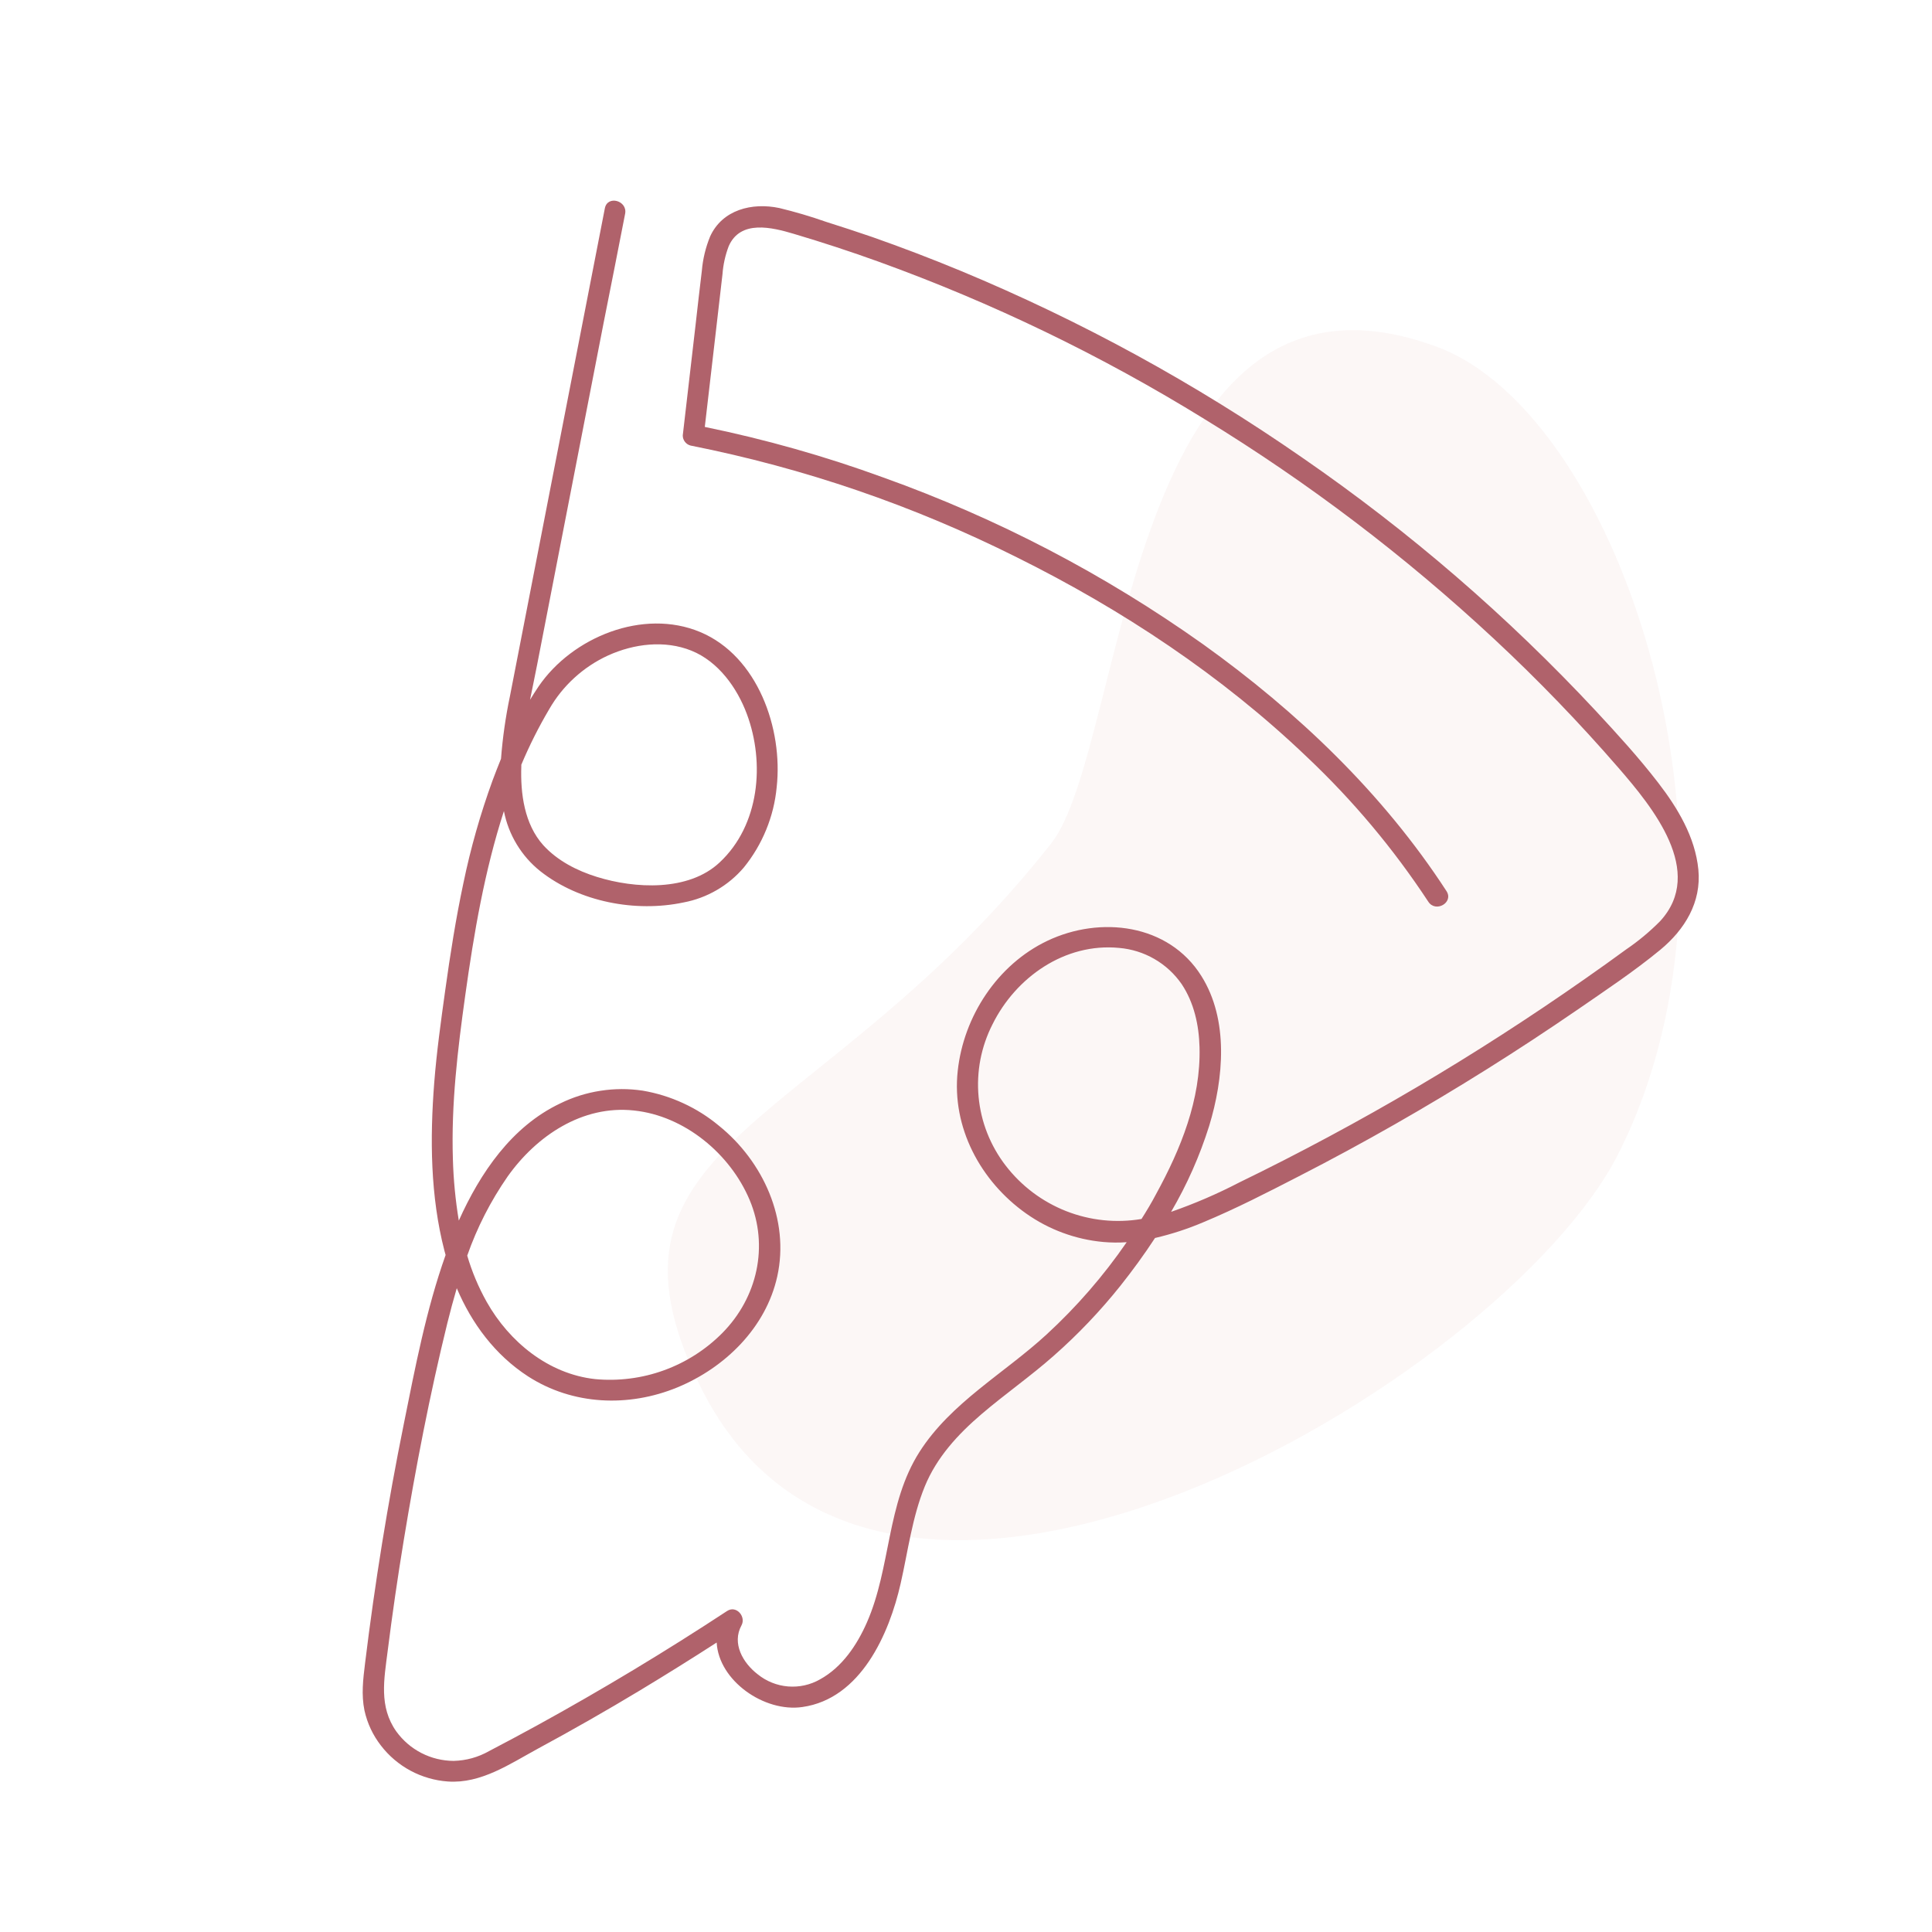
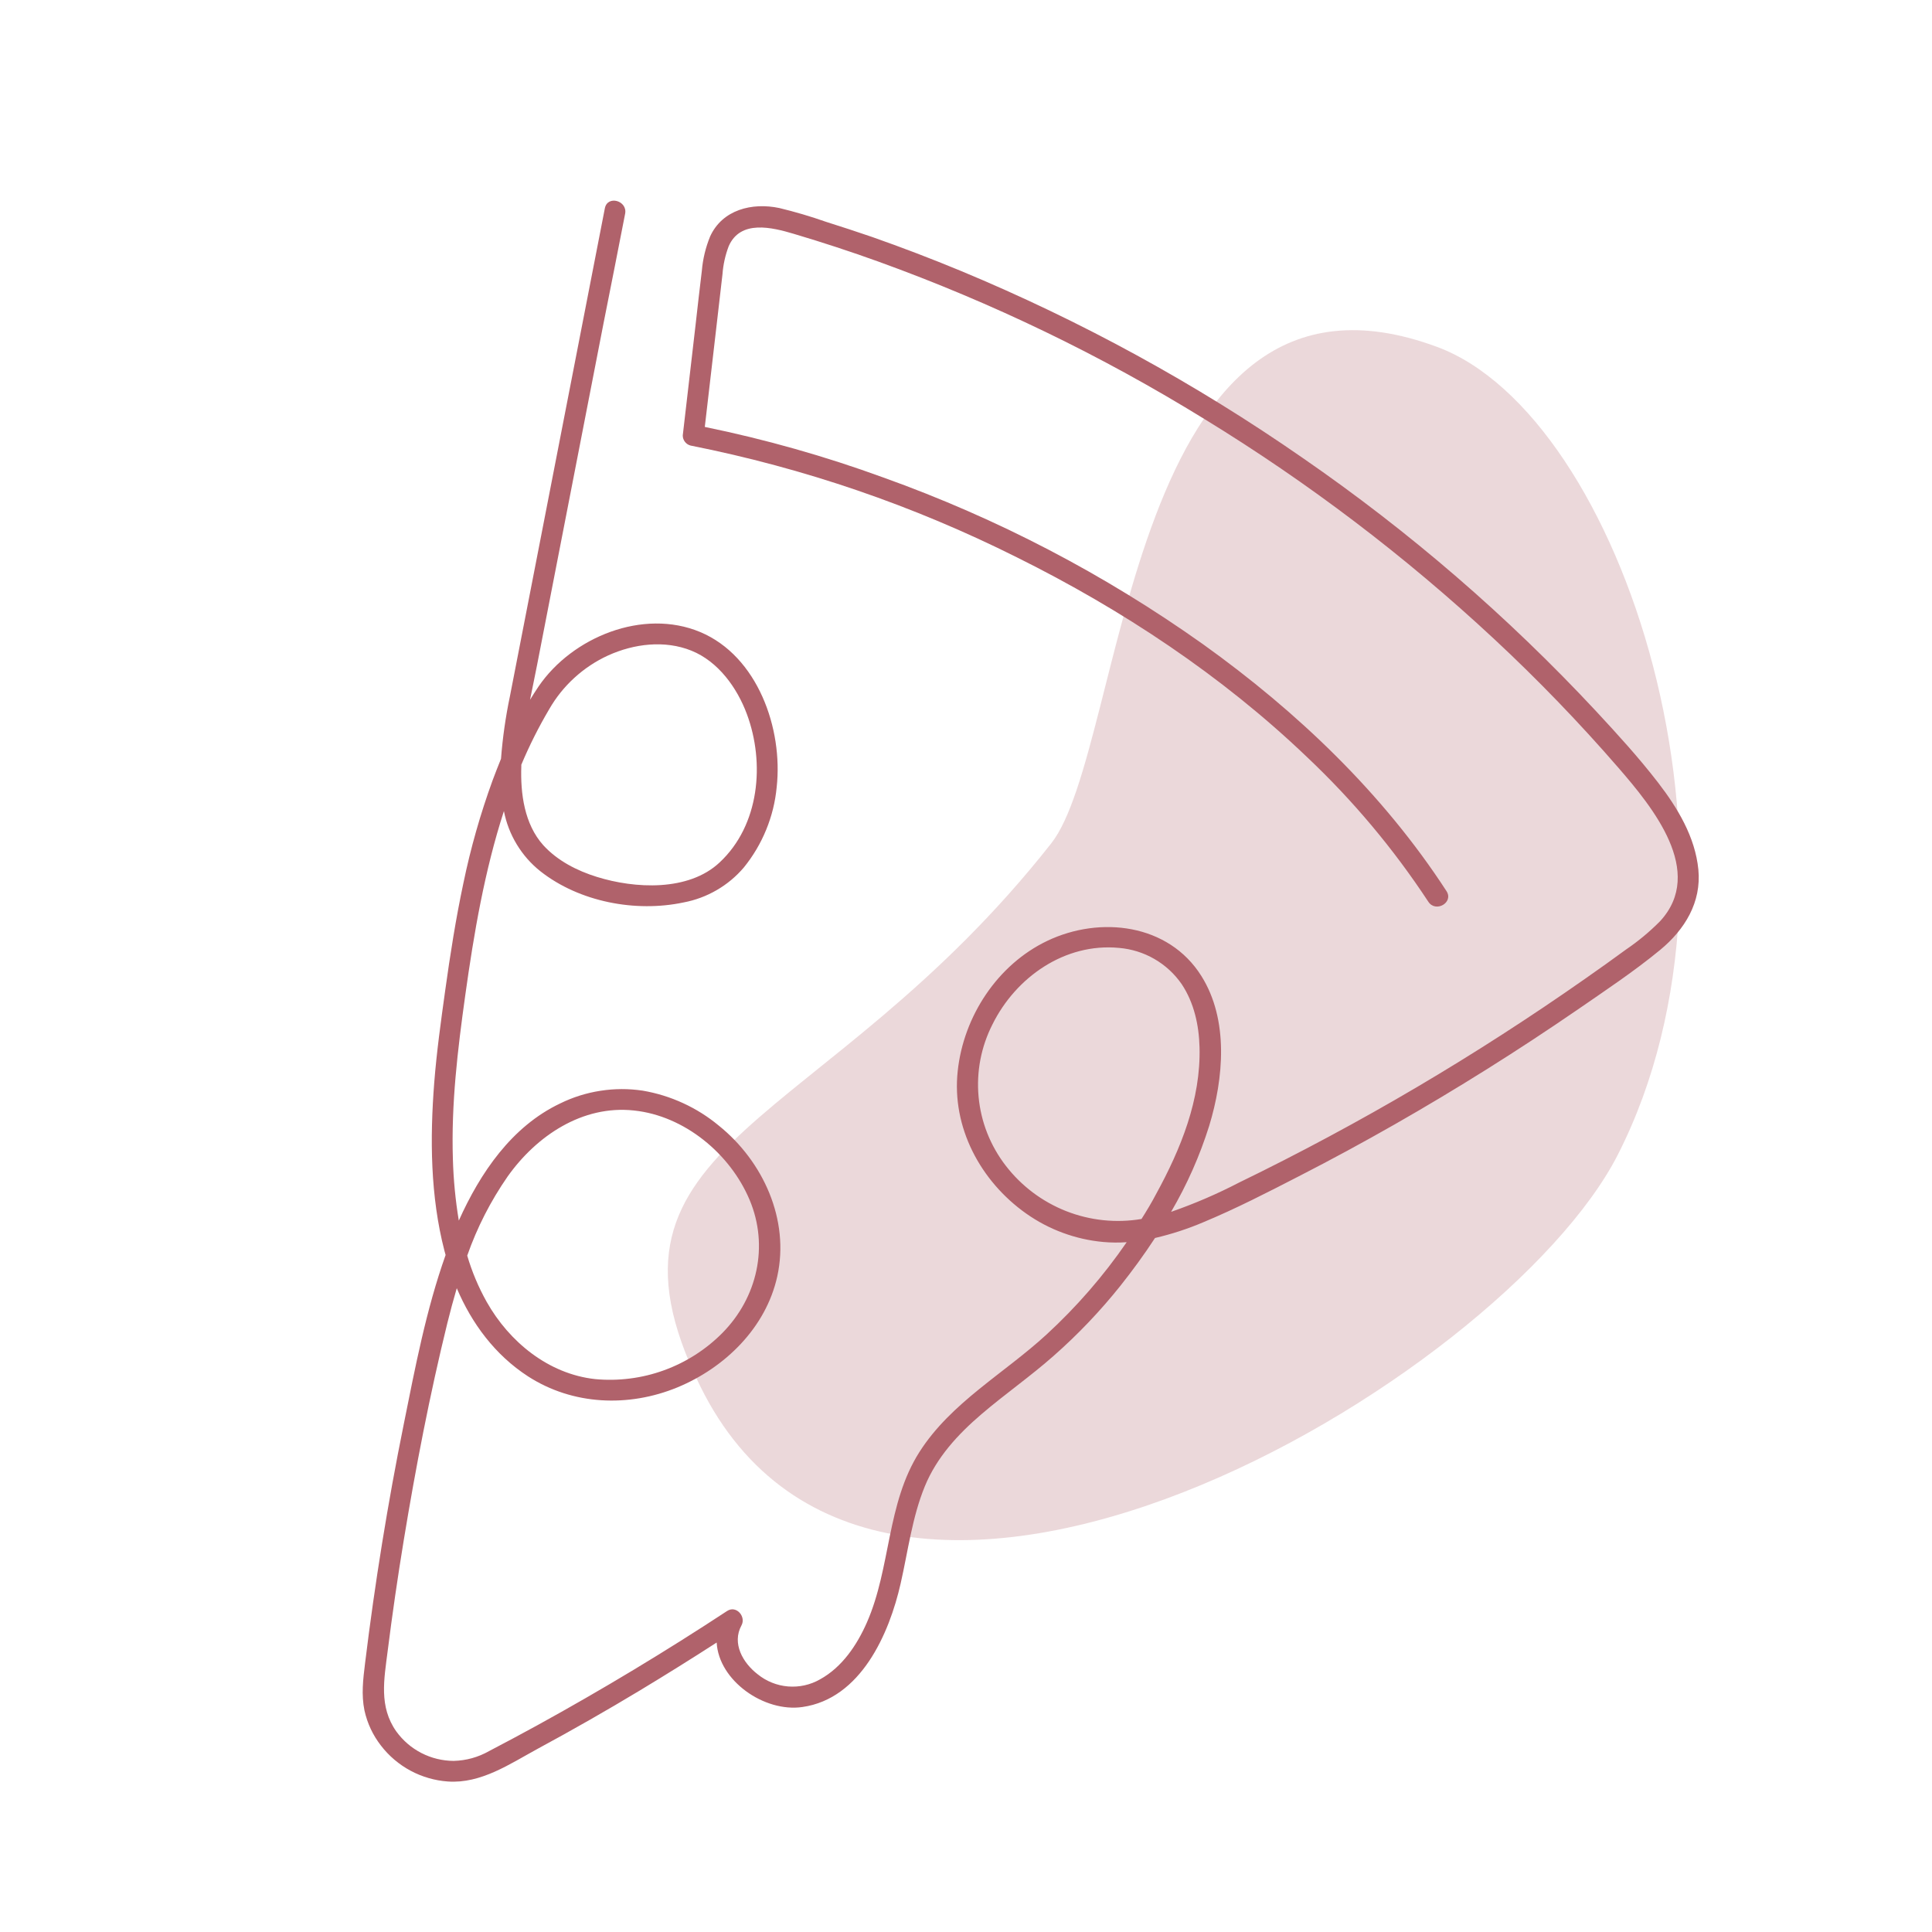
<svg xmlns="http://www.w3.org/2000/svg" width="500" zoomAndPan="magnify" viewBox="0 0 375 375" height="500" preserveAspectRatio="xMidYMid meet" version="1.0">
  <defs>
    <filter x="0%" y="0%" width="100%" height="100%" id="id1">
      <feColorMatrix values="0 0 0 0 1 0 0 0 0 1 0 0 0 0 1 0 0 0 1 0" color-interpolation-filters="sRGB" />
    </filter>
    <mask id="id2">
      <g filter="url(#id1)">
        <rect x="-37.5" width="450" fill="#000000" y="-37.5" height="450" fill-opacity="0.247" />
      </g>
    </mask>
    <clipPath id="id3">
      <path d="M 39 12 L 237 12 L 237 247 L 39 247 Z M 39 12 " clip-rule="nonzero" />
    </clipPath>
    <clipPath id="id4">
      <path d="M 214.004 -30.324 L 285.039 233.273 L 56.199 294.938 L -14.832 31.34 Z M 214.004 -30.324 " clip-rule="nonzero" />
    </clipPath>
    <clipPath id="id5">
      <path d="M 214.004 -30.324 L 285.039 233.273 L 56.199 294.938 L -14.832 31.34 Z M 214.004 -30.324 " clip-rule="nonzero" />
    </clipPath>
    <clipPath id="id6">
      <rect x="0" width="266" y="0" height="262" />
    </clipPath>
    <clipPath id="id7">
      <path d="M 70.09 38 L 330 38 L 330 346 L 70.09 346 Z M 70.09 38 " clip-rule="nonzero" />
    </clipPath>
  </defs>
  <g mask="url(#id2)">
    <g transform="matrix(1, 0, 0, 1, 90, 52)">
      <g clip-path="url(#id6)">
        <g clip-path="url(#id3)">
          <g clip-path="url(#id4)">
            <g clip-path="url(#id5)">
-               <path fill="#f2dedc" d="M 224.023 172.125 C 201.727 215.859 80.836 288.113 45.902 217.027 C 22.25 168.957 69.863 167.844 114.051 111.688 C 128.668 93.078 128.438 -7.082 188.949 15.336 C 224.809 28.633 253.148 114.93 224.023 172.125 Z M 224.023 172.125 " fill-opacity="1" fill-rule="nonzero" />
+               <path fill="#b0626b" d="M 224.023 172.125 C 201.727 215.859 80.836 288.113 45.902 217.027 C 22.25 168.957 69.863 167.844 114.051 111.688 C 128.668 93.078 128.438 -7.082 188.949 15.336 C 224.809 28.633 253.148 114.93 224.023 172.125 Z M 224.023 172.125 " fill-opacity="1" fill-rule="nonzero" />
            </g>
          </g>
        </g>
      </g>
    </g>
  </g>
  <g clip-path="url(#id7)">
    <path fill="#b0626b" d="M 329.652 168.785 C 329.035 162.465 325.625 156.82 321.824 151.891 C 318.02 146.961 313.953 142.527 309.812 138.059 C 292.602 119.602 273.609 103.207 252.836 88.875 C 232.004 74.406 209.879 62.301 186.453 52.562 C 180.785 50.215 175.055 48.027 169.266 45.992 C 166.305 44.977 163.328 44 160.34 43.059 C 157.359 42.012 154.336 41.121 151.27 40.379 C 145.977 39.262 140.195 40.695 137.828 45.91 C 136.957 48.047 136.422 50.262 136.227 52.562 C 135.797 56.027 135.418 59.508 135.02 62.973 L 132.523 84.52 C 132.523 84.98 132.664 85.391 132.945 85.758 C 133.227 86.121 133.59 86.363 134.035 86.48 C 156.125 90.871 177.238 98.102 197.375 108.18 C 217.824 118.332 237.145 131.121 253.668 146.922 C 262.617 155.375 270.473 164.738 277.234 175.02 C 278.664 177.219 282.199 175.18 280.766 172.969 C 268.457 154.02 251.852 138.188 233.547 125.074 C 214.336 111.426 193.641 100.629 171.449 92.68 C 160.145 88.555 148.594 85.281 136.801 82.867 C 137.539 76.543 138.273 70.203 139.008 63.848 C 139.418 60.309 139.816 56.758 140.234 53.219 C 140.375 51.348 140.777 49.535 141.441 47.785 C 143.711 42.605 149.824 44.121 154.105 45.398 C 159.648 47.043 165.113 48.836 170.508 50.781 C 192.648 58.789 213.738 68.973 233.773 81.332 C 253.961 93.688 272.719 107.93 290.039 124.055 C 298.523 131.957 306.562 140.289 314.156 149.051 C 320.695 156.602 331.105 169.188 322.207 178.82 C 320.191 180.852 318 182.676 315.633 184.285 C 313.012 186.203 310.367 188.094 307.703 189.953 C 302.383 193.684 296.988 197.309 291.52 200.832 C 280.59 207.879 269.395 214.477 257.938 220.621 C 252.207 223.699 246.414 226.664 240.551 229.512 C 236.273 231.734 231.859 233.637 227.309 235.219 C 230.402 229.934 232.867 224.371 234.703 218.527 C 237.504 209.332 238.543 197.973 233.191 189.449 C 226.816 179.273 213.539 177.73 203.281 182.617 C 193.574 187.242 187.027 197.301 185.895 207.855 C 184.688 218.816 190.316 229.277 199.168 235.539 C 201.379 237.102 203.754 238.355 206.297 239.293 C 208.84 240.23 211.457 240.824 214.156 241.07 C 215.668 241.203 217.18 241.215 218.691 241.109 C 214.176 247.664 208.988 253.641 203.129 259.031 C 194.922 266.582 184.559 272.25 178.457 281.84 C 172.07 291.871 172.941 304.238 168.277 314.891 C 166.34 319.297 163.469 323.594 159.16 325.965 C 158.219 326.5 157.223 326.887 156.164 327.121 C 155.109 327.355 154.039 327.426 152.961 327.34 C 151.883 327.25 150.84 327.004 149.836 326.602 C 148.828 326.199 147.906 325.656 147.066 324.977 C 144.195 322.77 142.016 318.98 143.922 315.484 C 144.852 313.781 142.91 311.523 141.133 312.691 C 129.156 320.562 116.879 327.957 104.301 334.871 C 101.195 336.574 98.078 338.242 94.941 339.879 C 92.805 341.086 90.512 341.723 88.055 341.789 C 86.969 341.785 85.895 341.652 84.836 341.395 C 83.777 341.137 82.766 340.758 81.797 340.262 C 80.828 339.762 79.93 339.16 79.105 338.449 C 78.281 337.738 77.551 336.941 76.914 336.059 C 73.52 331.258 74.551 325.949 75.238 320.527 C 76.145 313.32 77.188 306.137 78.367 298.969 C 80.688 284.844 83.406 270.742 86.824 256.836 C 87.383 254.57 87.996 252.305 88.66 250.039 C 91.555 256.871 96.09 263.004 102.484 267.148 C 111.18 272.758 122.008 273.188 131.48 269.293 C 140.711 265.473 148.668 257.719 150.867 247.746 C 153.297 236.762 148.133 225.422 139.531 218.492 C 137.41 216.73 135.098 215.273 132.59 214.121 C 130.086 212.969 127.473 212.16 124.754 211.695 C 122.016 211.285 119.277 211.293 116.539 211.719 C 113.801 212.145 111.191 212.965 108.707 214.188 C 99.312 218.656 93.211 227.656 89.055 236.918 C 88.402 232.973 88.02 229.004 87.906 225.008 C 87.559 214.34 88.828 203.762 90.301 193.223 C 91.988 181.145 94.043 169.066 97.809 157.43 C 98.258 159.738 99.094 161.898 100.312 163.91 C 101.535 165.922 103.062 167.66 104.906 169.125 C 112.465 175.066 123.363 177.137 132.676 175.164 C 134.957 174.734 137.102 173.934 139.113 172.77 C 141.121 171.605 142.879 170.137 144.383 168.371 C 146.188 166.141 147.633 163.703 148.719 161.047 C 149.805 158.395 150.484 155.641 150.754 152.789 C 152.004 141.465 147.082 127.355 135.895 122.672 C 124.836 118.047 111.074 123.656 104.535 133.242 C 103.961 134.09 103.414 134.957 102.879 135.832 C 103.34 133.531 103.824 131.242 104.27 128.953 C 105.684 121.676 107.102 114.395 108.516 107.105 L 117.133 62.812 C 118.555 55.688 119.957 48.578 121.336 41.488 C 121.836 38.934 117.898 37.824 117.398 40.445 C 111.258 72.012 105.109 103.598 98.965 135.199 C 98.129 139.188 97.559 143.215 97.246 147.277 C 96.684 148.668 96.141 150.055 95.621 151.445 C 93.246 157.965 91.352 164.617 89.945 171.414 C 88.473 178.328 87.375 185.328 86.402 192.332 C 85.578 198.25 84.754 204.176 84.285 210.133 C 83.438 220.996 83.527 232.199 86.266 242.77 C 86.332 243.051 86.418 243.32 86.492 243.594 C 82.711 254.223 80.574 265.484 78.359 276.484 C 75.258 291.824 72.762 307.273 70.859 322.832 C 70.48 325.941 70.105 328.918 70.746 332.02 C 71.305 334.52 72.367 336.785 73.938 338.812 C 74.711 339.82 75.586 340.738 76.555 341.559 C 77.523 342.383 78.57 343.094 79.691 343.695 C 80.812 344.297 81.984 344.773 83.207 345.125 C 84.43 345.48 85.676 345.699 86.945 345.789 C 93.363 346.234 98.949 342.383 104.328 339.457 C 111.062 335.82 117.707 332.031 124.262 328.078 C 129.262 325.059 134.211 321.973 139.105 318.816 C 139.508 326.223 148.328 332.406 155.738 331.332 C 167.074 329.73 172.605 317.133 174.82 307.332 C 176.25 301.043 177.051 294.5 179.5 288.512 C 181.82 282.852 185.934 278.395 190.527 274.469 C 195.125 270.543 200 267.156 204.488 263.191 C 209.219 259.027 213.547 254.484 217.477 249.562 C 219.82 246.613 222.078 243.523 224.188 240.293 C 227.41 239.543 230.547 238.52 233.59 237.223 C 239.91 234.594 246.023 231.445 252.094 228.32 C 258.379 225.098 264.582 221.738 270.711 218.242 C 282.805 211.34 294.598 203.941 306.094 196.047 C 311.559 192.273 317.16 188.566 322.277 184.344 C 327.016 180.418 330.266 175.133 329.652 168.785 Z M 98.516 228.379 C 104.109 220.492 113.016 214.461 123.055 215.547 C 132.879 216.574 141.746 223.965 145.504 232.91 C 149.258 241.855 147.016 251.836 140.211 258.73 C 138.613 260.34 136.855 261.758 134.945 262.98 C 133.031 264.203 131.008 265.199 128.875 265.973 C 126.738 266.75 124.547 267.281 122.293 267.566 C 120.043 267.855 117.785 267.895 115.523 267.684 C 106.453 266.695 98.836 260.449 94.465 252.691 C 92.867 249.84 91.609 246.848 90.688 243.715 C 92.605 238.25 95.219 233.141 98.516 228.379 Z M 101.188 148.711 L 101.188 148.434 C 102.746 144.719 104.551 141.129 106.598 137.66 C 107.914 135.367 109.551 133.328 111.504 131.547 C 113.457 129.766 115.637 128.32 118.043 127.219 C 123.039 124.953 129.016 124.199 134.211 126.297 C 139.402 128.395 143.055 133.461 144.965 138.594 C 148.504 148.109 147.43 160.164 139.676 167.402 C 133.629 173.074 123.203 172.492 115.871 170.211 C 112.004 169.012 108.199 167.07 105.441 164.043 C 101.781 159.961 100.996 154.02 101.188 148.711 Z M 221.566 236.602 C 220.34 236.809 219.105 236.93 217.863 236.969 C 216.621 237.008 215.383 236.965 214.148 236.836 C 212.914 236.707 211.691 236.496 210.484 236.199 C 209.277 235.906 208.098 235.531 206.941 235.078 C 205.785 234.621 204.664 234.09 203.582 233.484 C 202.496 232.879 201.461 232.203 200.469 231.457 C 199.477 230.707 198.539 229.898 197.656 229.023 C 196.773 228.152 195.957 227.223 195.199 226.238 C 194.457 225.277 193.789 224.27 193.191 223.215 C 192.59 222.16 192.07 221.07 191.625 219.945 C 191.18 218.816 190.816 217.664 190.535 216.484 C 190.254 215.305 190.059 214.113 189.945 212.906 C 189.832 211.699 189.805 210.488 189.863 209.277 C 189.922 208.07 190.062 206.867 190.289 205.68 C 190.52 204.488 190.828 203.32 191.223 202.172 C 191.617 201.027 192.086 199.914 192.637 198.832 C 197.172 189.676 206.688 182.977 217.211 183.988 C 218.418 184.09 219.602 184.324 220.762 184.684 C 221.918 185.047 223.023 185.531 224.074 186.141 C 225.121 186.746 226.094 187.461 226.984 188.281 C 227.879 189.105 228.668 190.016 229.359 191.012 C 231.77 194.629 232.715 198.969 232.828 203.266 C 233.098 213.418 229.191 223.02 224.391 231.777 C 223.531 233.418 222.57 235.016 221.566 236.602 Z M 221.566 236.602 " fill-opacity="1" fill-rule="nonzero" />
  </g>
</svg>
